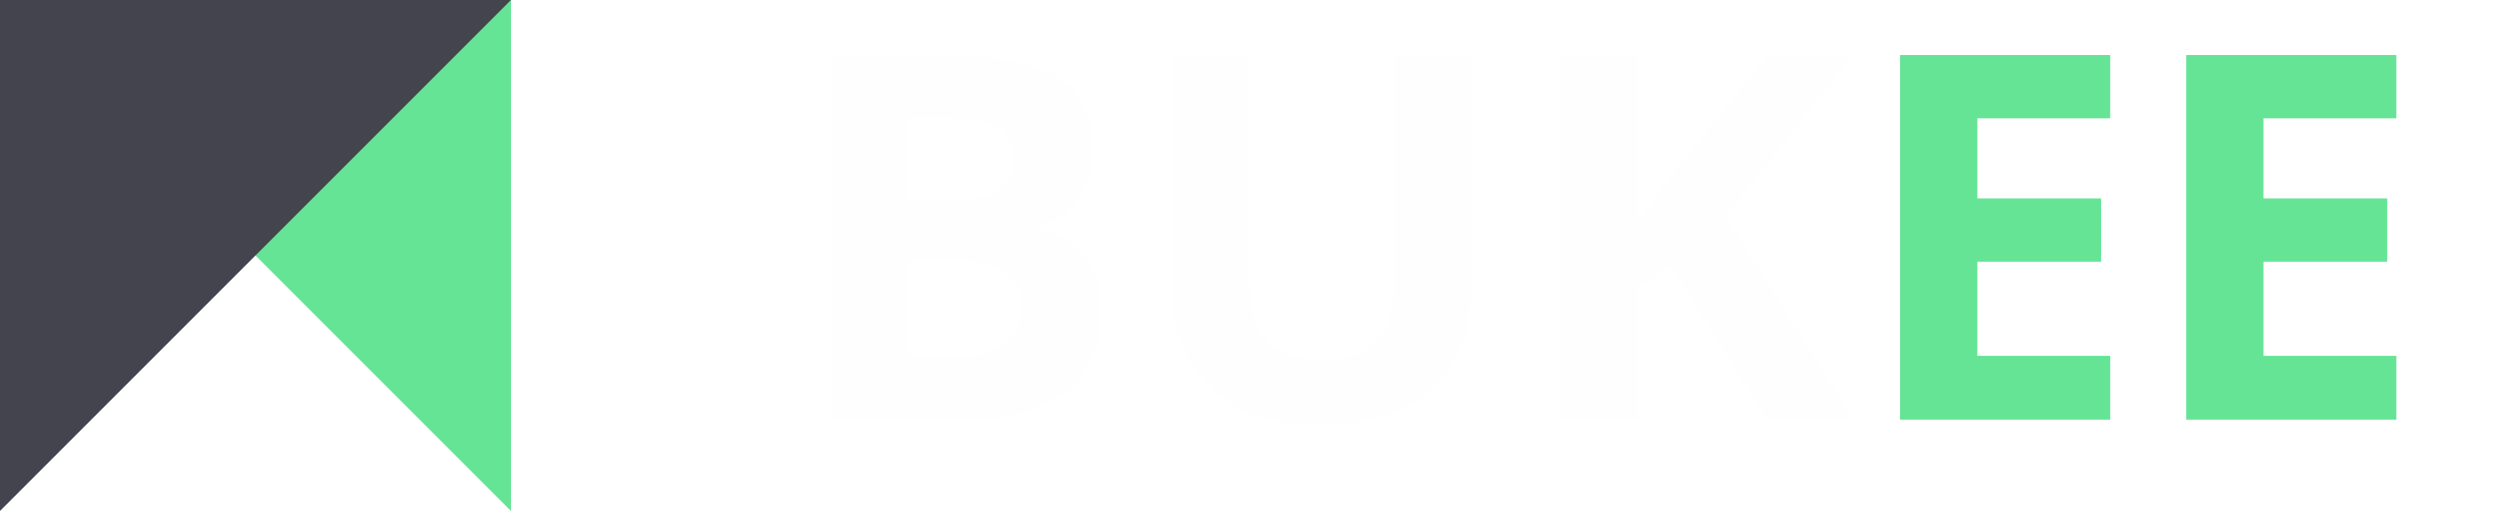
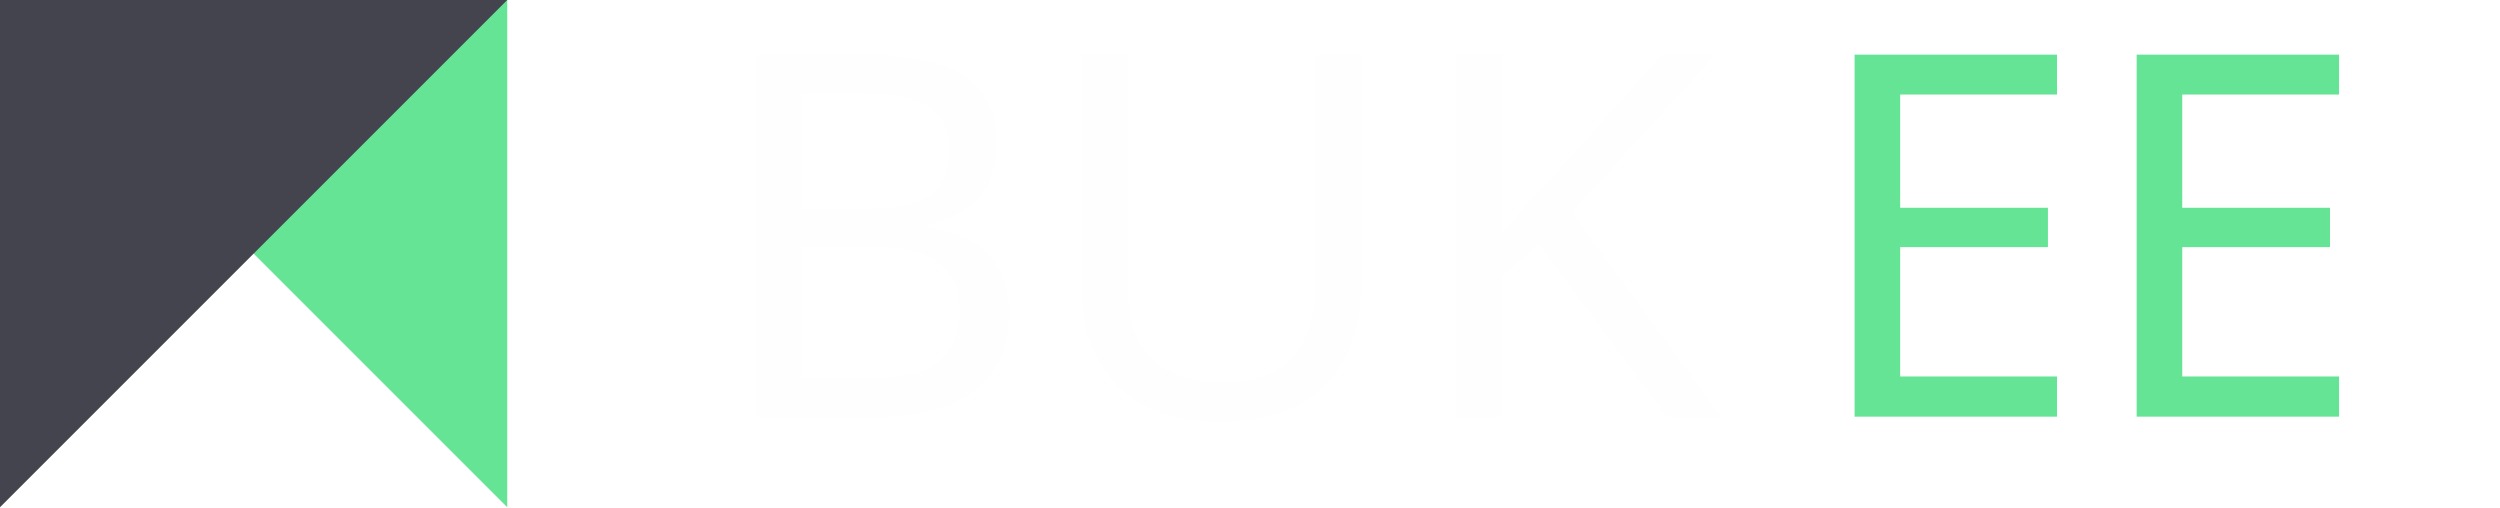
- <svg xmlns="http://www.w3.org/2000/svg" id="Logo" width="137" height="28" viewBox="0 0 137 28">
-   <defs>
-     <style>
-       .cls-1 {
-         font-size: 28px;
-         text-anchor: middle;
-         fill: #fefefe;
-         font-family: RobotoSlab;
-         font-weight: 700;
-       }
- 
-       .cls-2, .cls-3 {
-         fill: #65e496;
-       }
- 
-       .cls-3, .cls-4 {
-         fill-rule: evenodd;
-       }
- 
-       .cls-4 {
-         fill: #44444f;
-       }
-     </style>
-   </defs>
-   <text id="BUKEE" class="cls-1" x="88" y="23">BUK<tspan class="cls-2">EE</tspan>
-   </text>
-   <g id="logo_icon" data-name="logo icon">
-     <path id="Rectangle_10_copy_3" data-name="Rectangle 10 copy 3" class="cls-3" d="M243,78L215,50h28V78Z" transform="translate(-215 -50)" />
-     <path class="cls-4" d="M243,50L215,78V50h28Z" transform="translate(-215 -50)" />
+ <svg xmlns="http://www.w3.org/2000/svg" version="1.1" id="Слой_1" x="0px" y="0px" viewBox="0 0 138 28" style="enable-background:new 0 0 138 28;" xml:space="preserve">
+   <style type="text/css">
+ 	.st0{fill:#FEFEFE;}
+ 	.st1{font-family:'Arial-BoldMT';}
+ 	.st2{font-size:28px;}
+ 	.st3{fill:#65E496;}
+ 	.st4{fill-rule:evenodd;clip-rule:evenodd;fill:#65E496;}
+ 	.st5{fill-rule:evenodd;clip-rule:evenodd;fill:#44444F;}
+ </style>
+   <g>
+     <text transform="matrix(1 0 0 1 38.9932 23)" class="st0 st1 st2">BUK</text>
  </g>
+   <text transform="matrix(1 0 0 1 99.6553 23)" class="st3 st1 st2">EE</text>
+   <path id="Rectangle_10_copy_3" class="st4" d="M28,28L0,0h28V28z" />
+   <path class="st5" d="M28,0L0,28V0H28z" />
+   <text transform="matrix(1 0 0 1 119 -95)" style="font-family:'MyriadPro-Regular'; font-size:12px;">УAловите свое</text>
+   <text transform="matrix(1 0 0 1 -442 -182)" style="font-family:'MyriadPro-Regular'; font-size:12px;">УAловите свое</text>
</svg>
